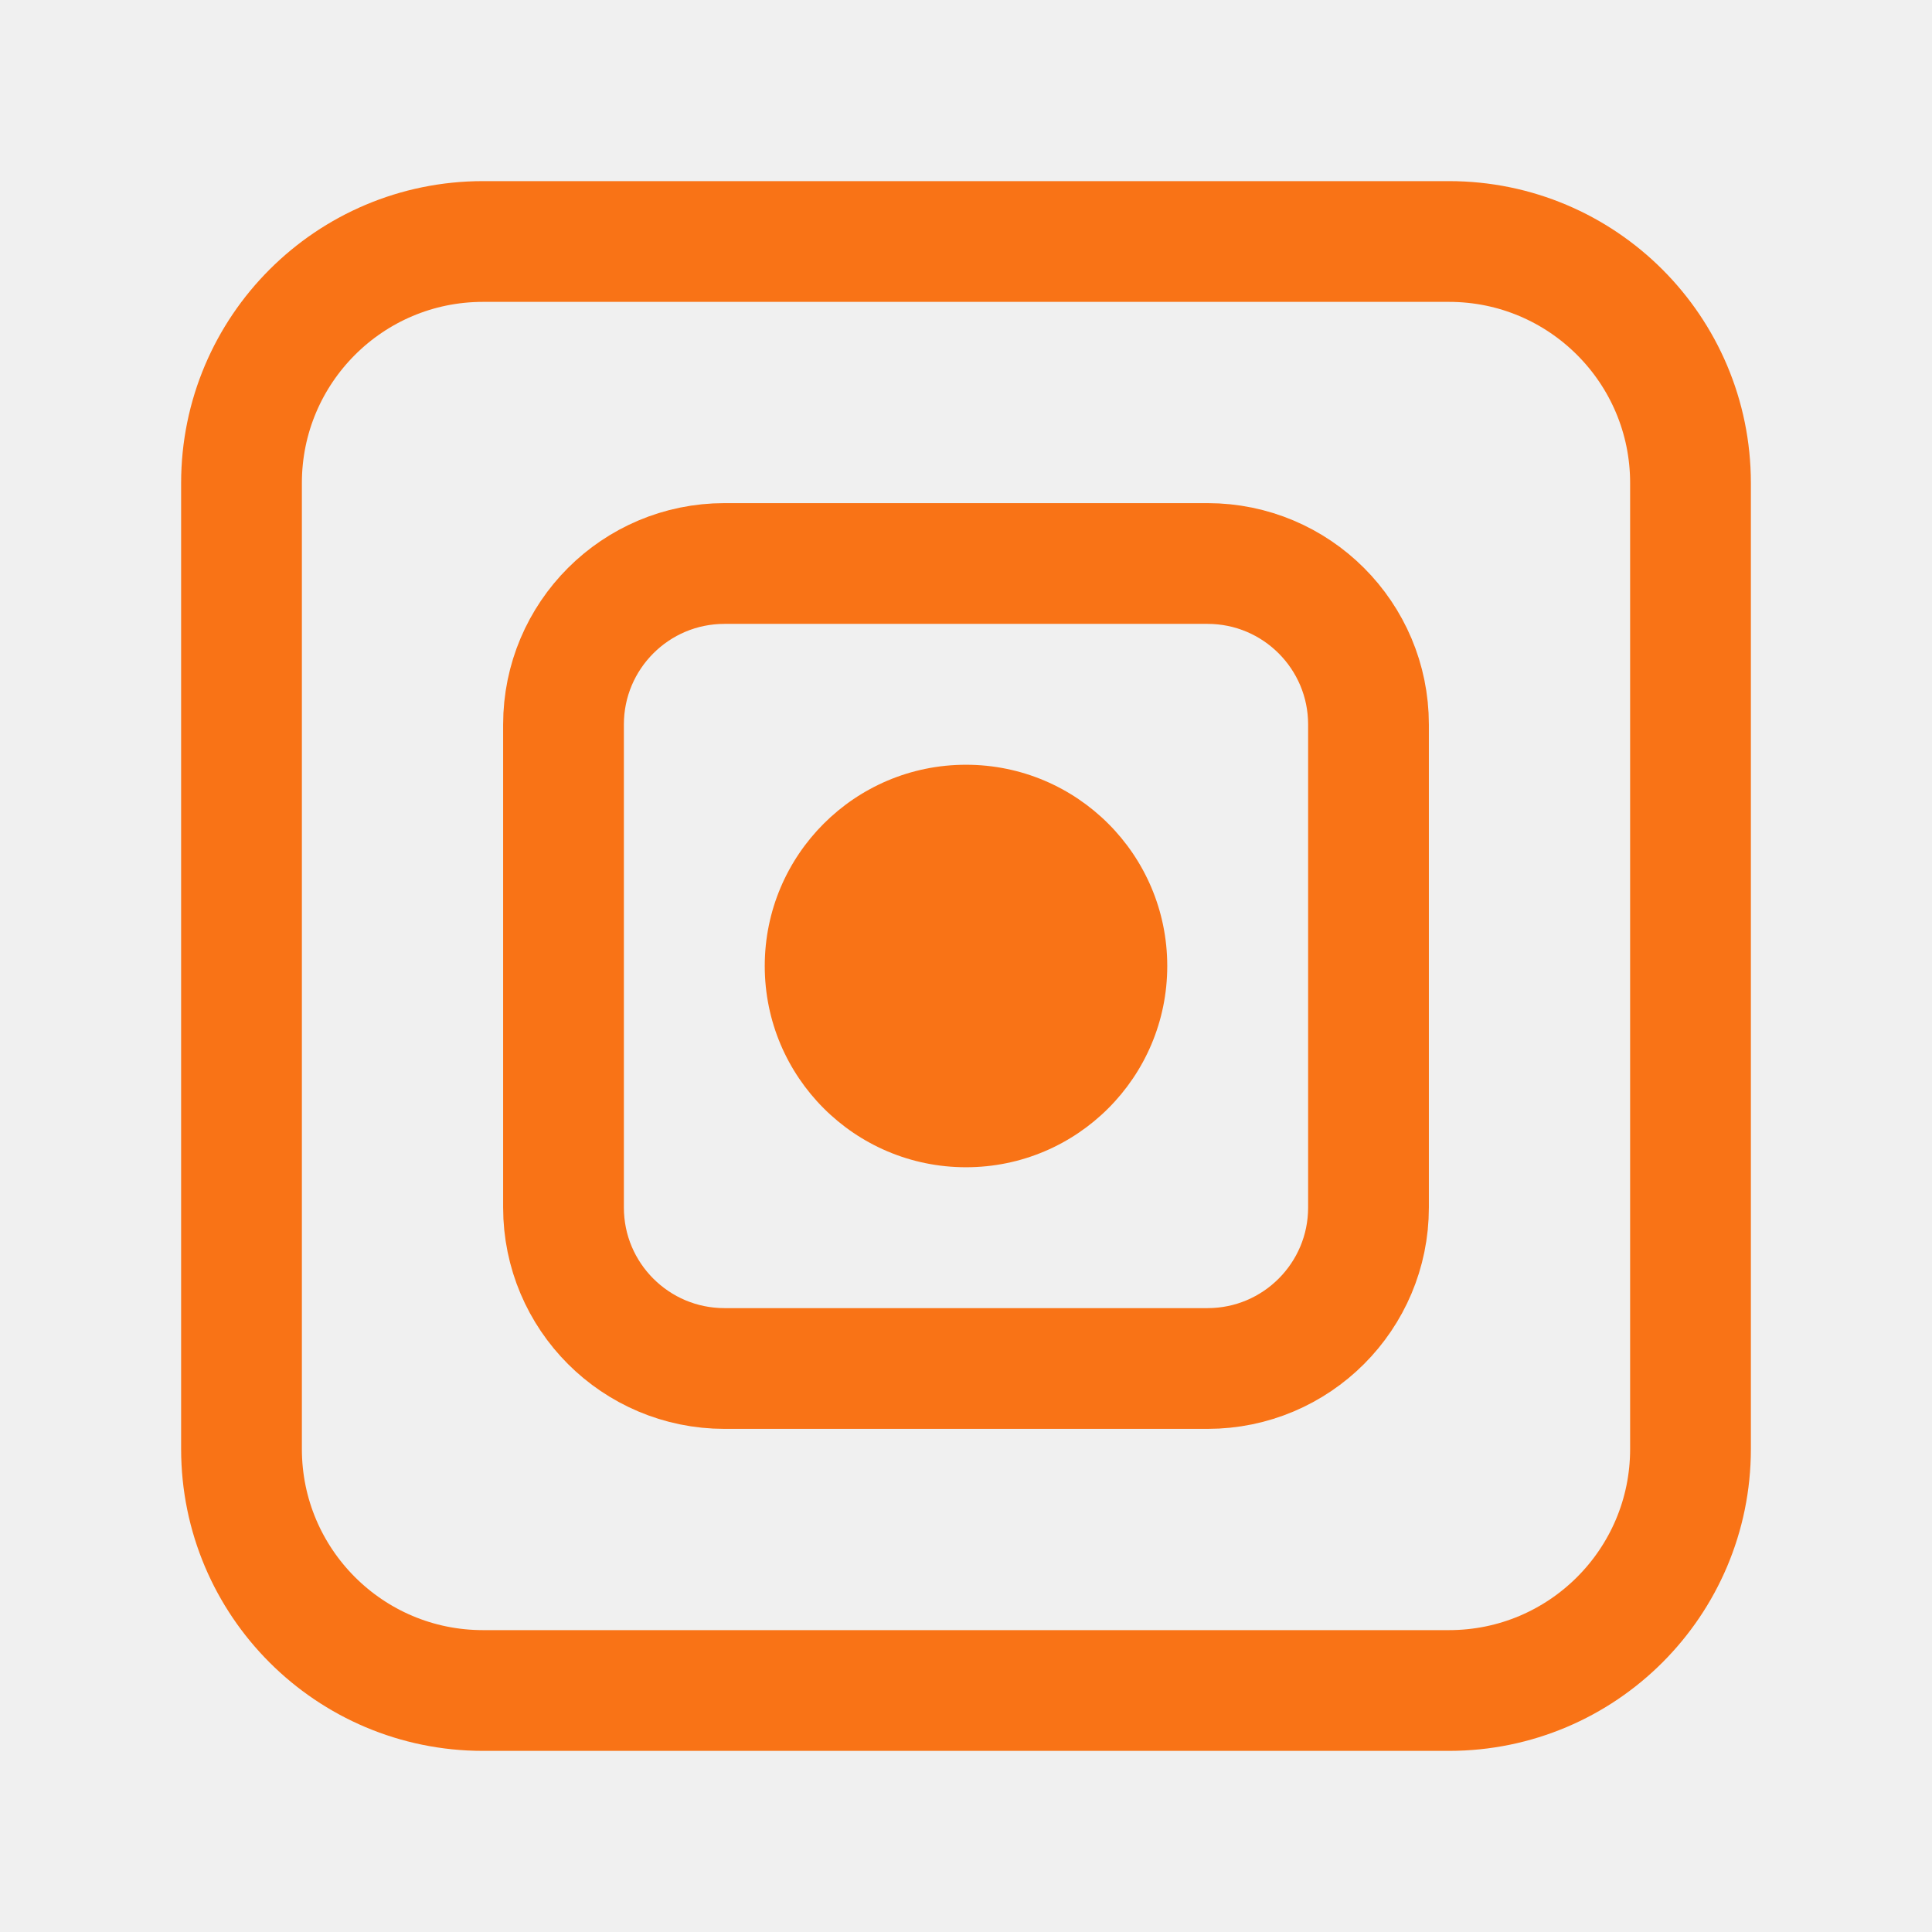
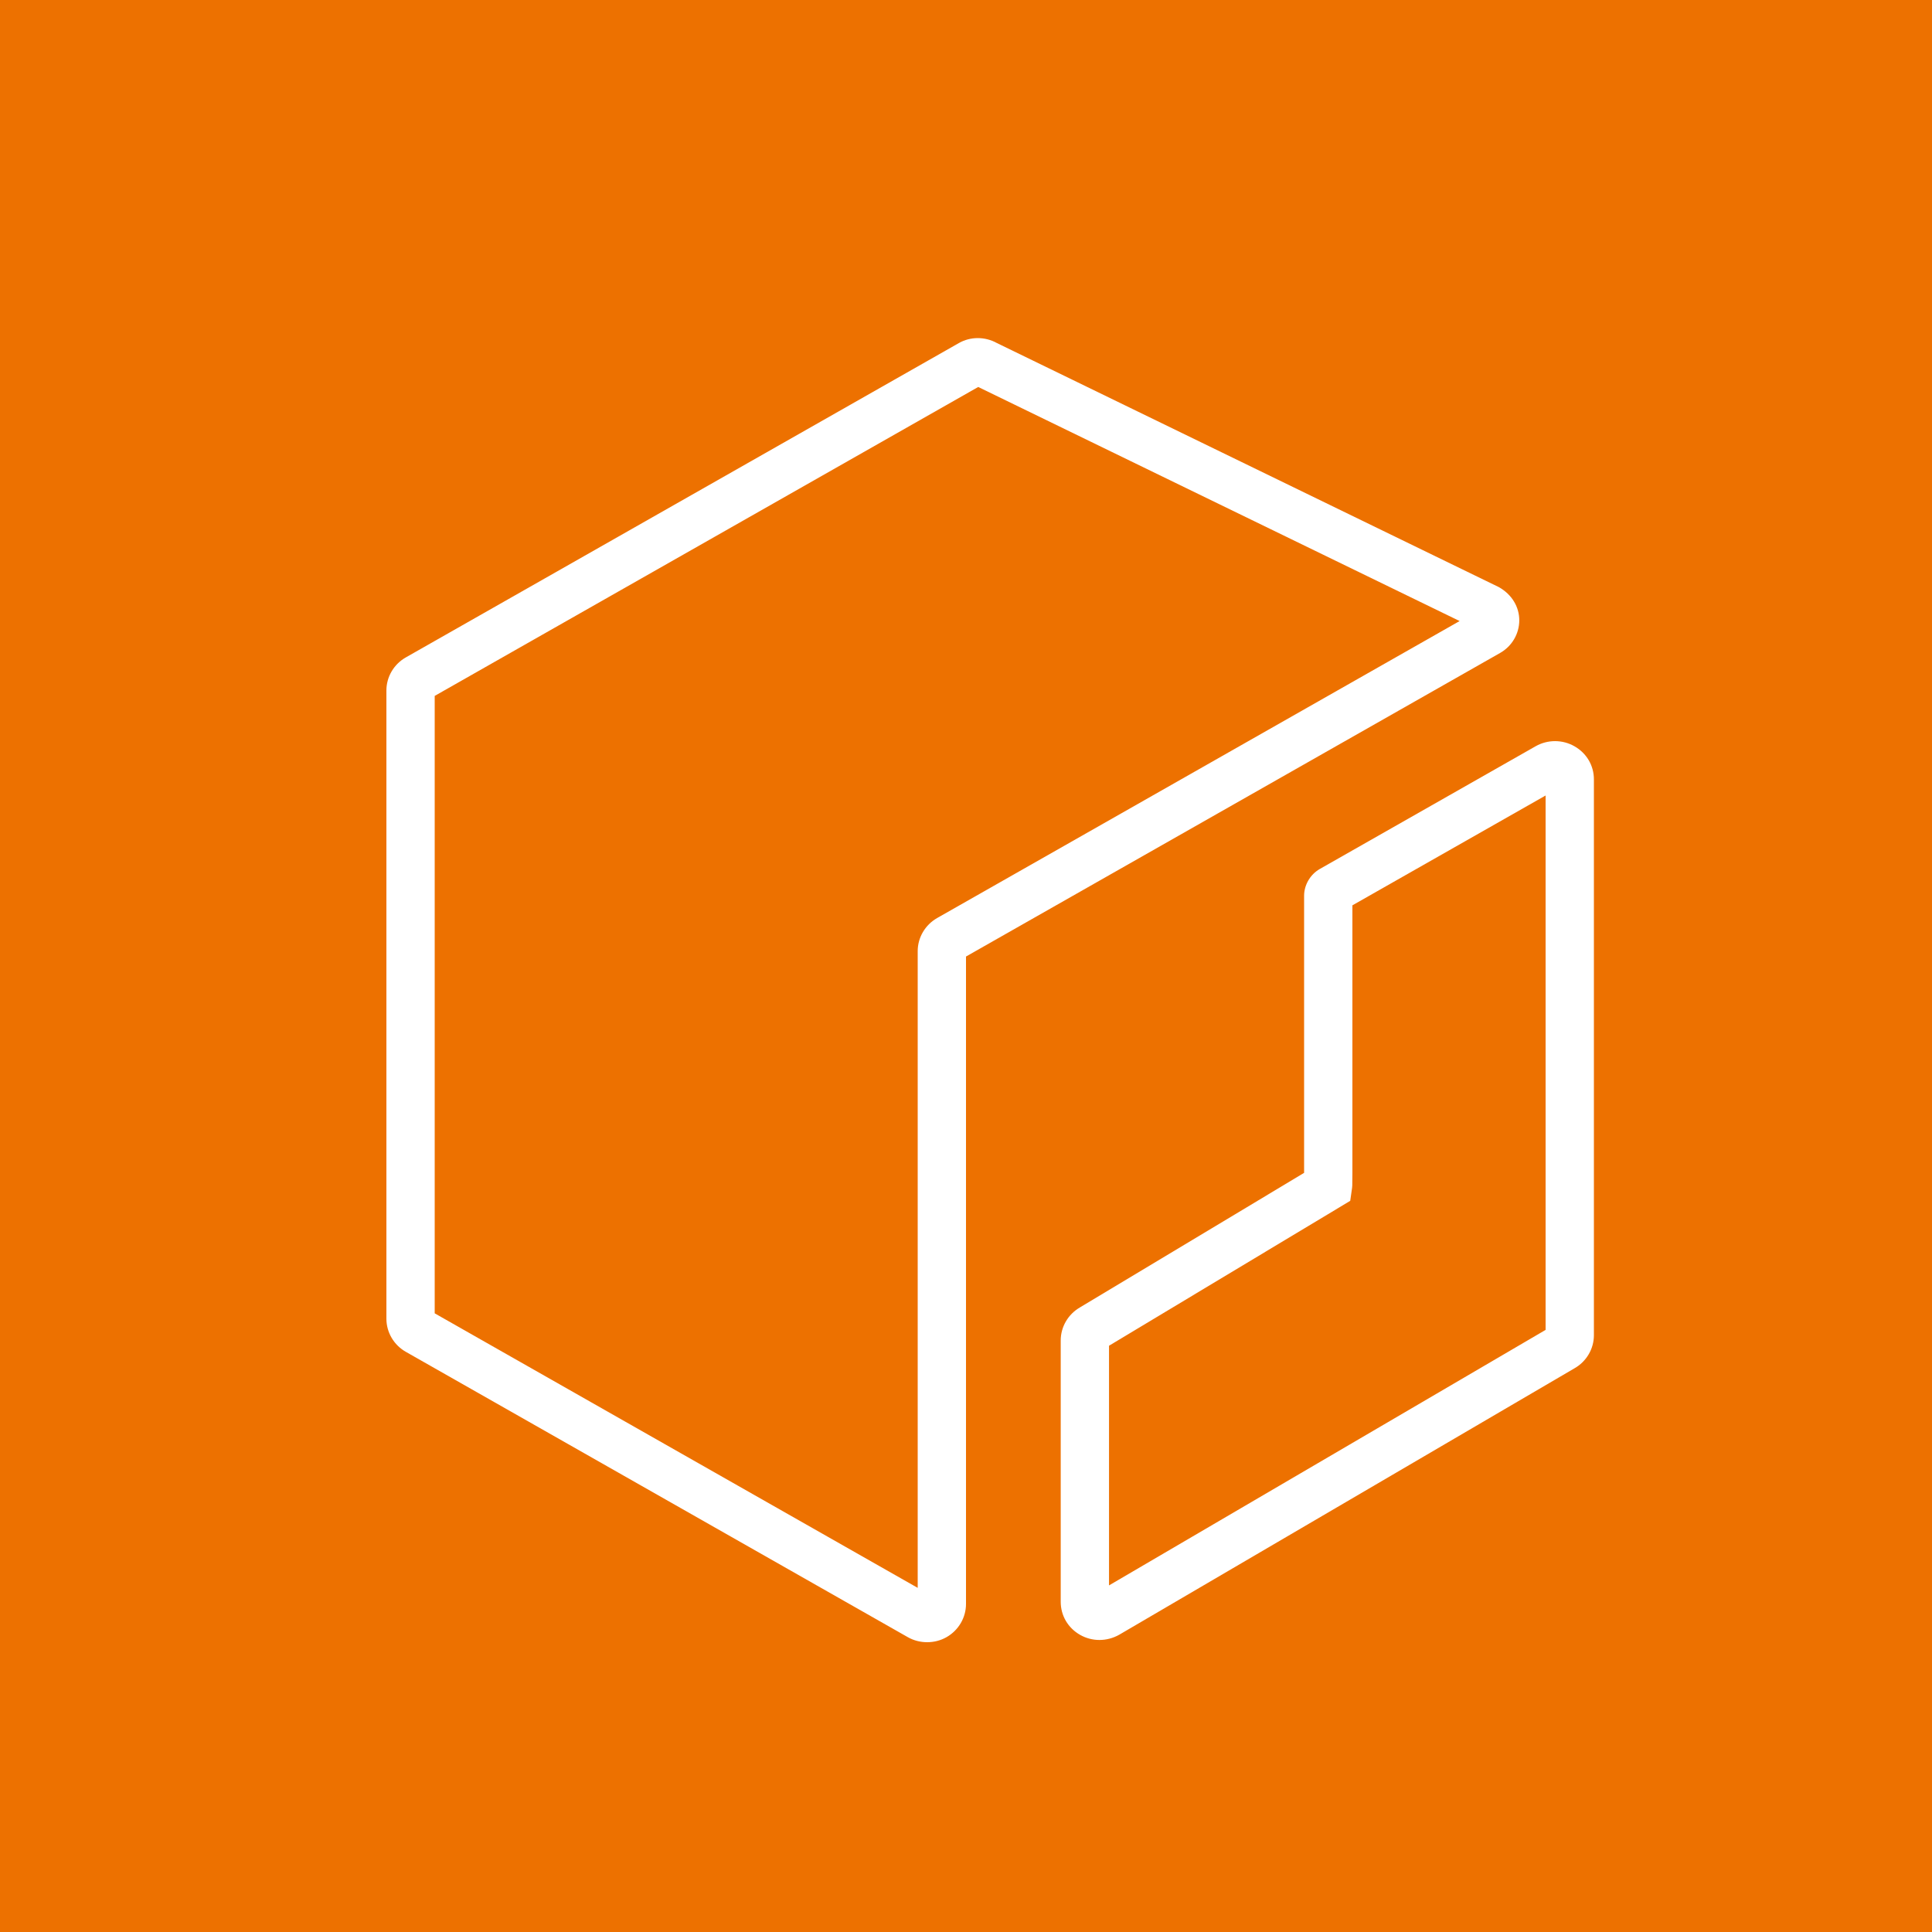
- <svg xmlns="http://www.w3.org/2000/svg" viewBox="0 0 24 24" fill="none">
-   <rect x="3" y="3" width="18" height="18" rx="3" stroke="#F97316" stroke-width="1.5" />
-   <rect x="7" y="7" width="10" height="10" rx="2" stroke="#F97316" stroke-width="1.5" />
-   <circle cx="12" cy="12" r="2.5" fill="#F97316" />
+ <svg xmlns="http://www.w3.org/2000/svg" width="40px" height="40px" viewBox="0 0 40 40" version="1.1">
+   <g id="Icon-Architecture/32/Arch_Amazon-Elastic-Container-Registry_32" stroke="none" stroke-width="1" fill="none" fill-rule="evenodd">
+     <g id="Icon-Architecture-BG/32/Compute" fill="#ED7100">
+       <rect id="Rectangle" x="0" y="0" width="40" height="40" />
+     </g>
+     <path d="M19.404,19.006 C19.155,19.147 19,19.41 19,19.692 L19,32.875 L9,27.191 L9,14.408 L20.253,8.012 L30.22,12.858 L19.404,19.006 Z M31.455,12.843 C31.455,12.566 31.303,12.308 31.031,12.155 L20.639,7.102 C20.393,6.966 20.092,6.965 19.85,7.104 L8.404,13.61 C8.155,13.75 8,14.013 8,14.296 L8,27.303 C8,27.585 8.155,27.848 8.402,27.988 L18.794,33.895 C18.918,33.966 19.057,34 19.196,34 C19.335,34 19.474,33.966 19.598,33.895 C19.845,33.754 20,33.491 20,33.209 L20,19.804 L31.058,13.519 C31.303,13.38 31.455,13.121 31.455,12.843 L31.455,12.843 Z M32,27.534 L22.961,32.824 L22.961,27.862 L27.955,24.862 L27.988,24.631 C27.997,24.571 28,24.571 28,24.29 L28,18.744 L32,16.47 L32,27.534 Z M32.598,15.451 C32.35,15.309 32.042,15.309 31.794,15.45 L27.322,17.993 C27.127,18.105 27,18.323 27,18.545 L27,24.283 L22.357,27.07 C22.112,27.212 21.961,27.473 21.961,27.753 L21.961,33.163 C21.961,33.449 22.111,33.705 22.362,33.848 C22.485,33.918 22.624,33.954 22.762,33.954 C22.903,33.954 23.045,33.917 23.173,33.845 L32.595,28.331 C32.844,28.191 33,27.928 33,27.644 L33,16.135 C33,15.85 32.849,15.594 32.598,15.451 L32.598,15.451 Z" id="Amazon-Elastic-Container-Registry_Icon_32_Squid" fill="#FFFFFF" />
+   </g>
</svg>
